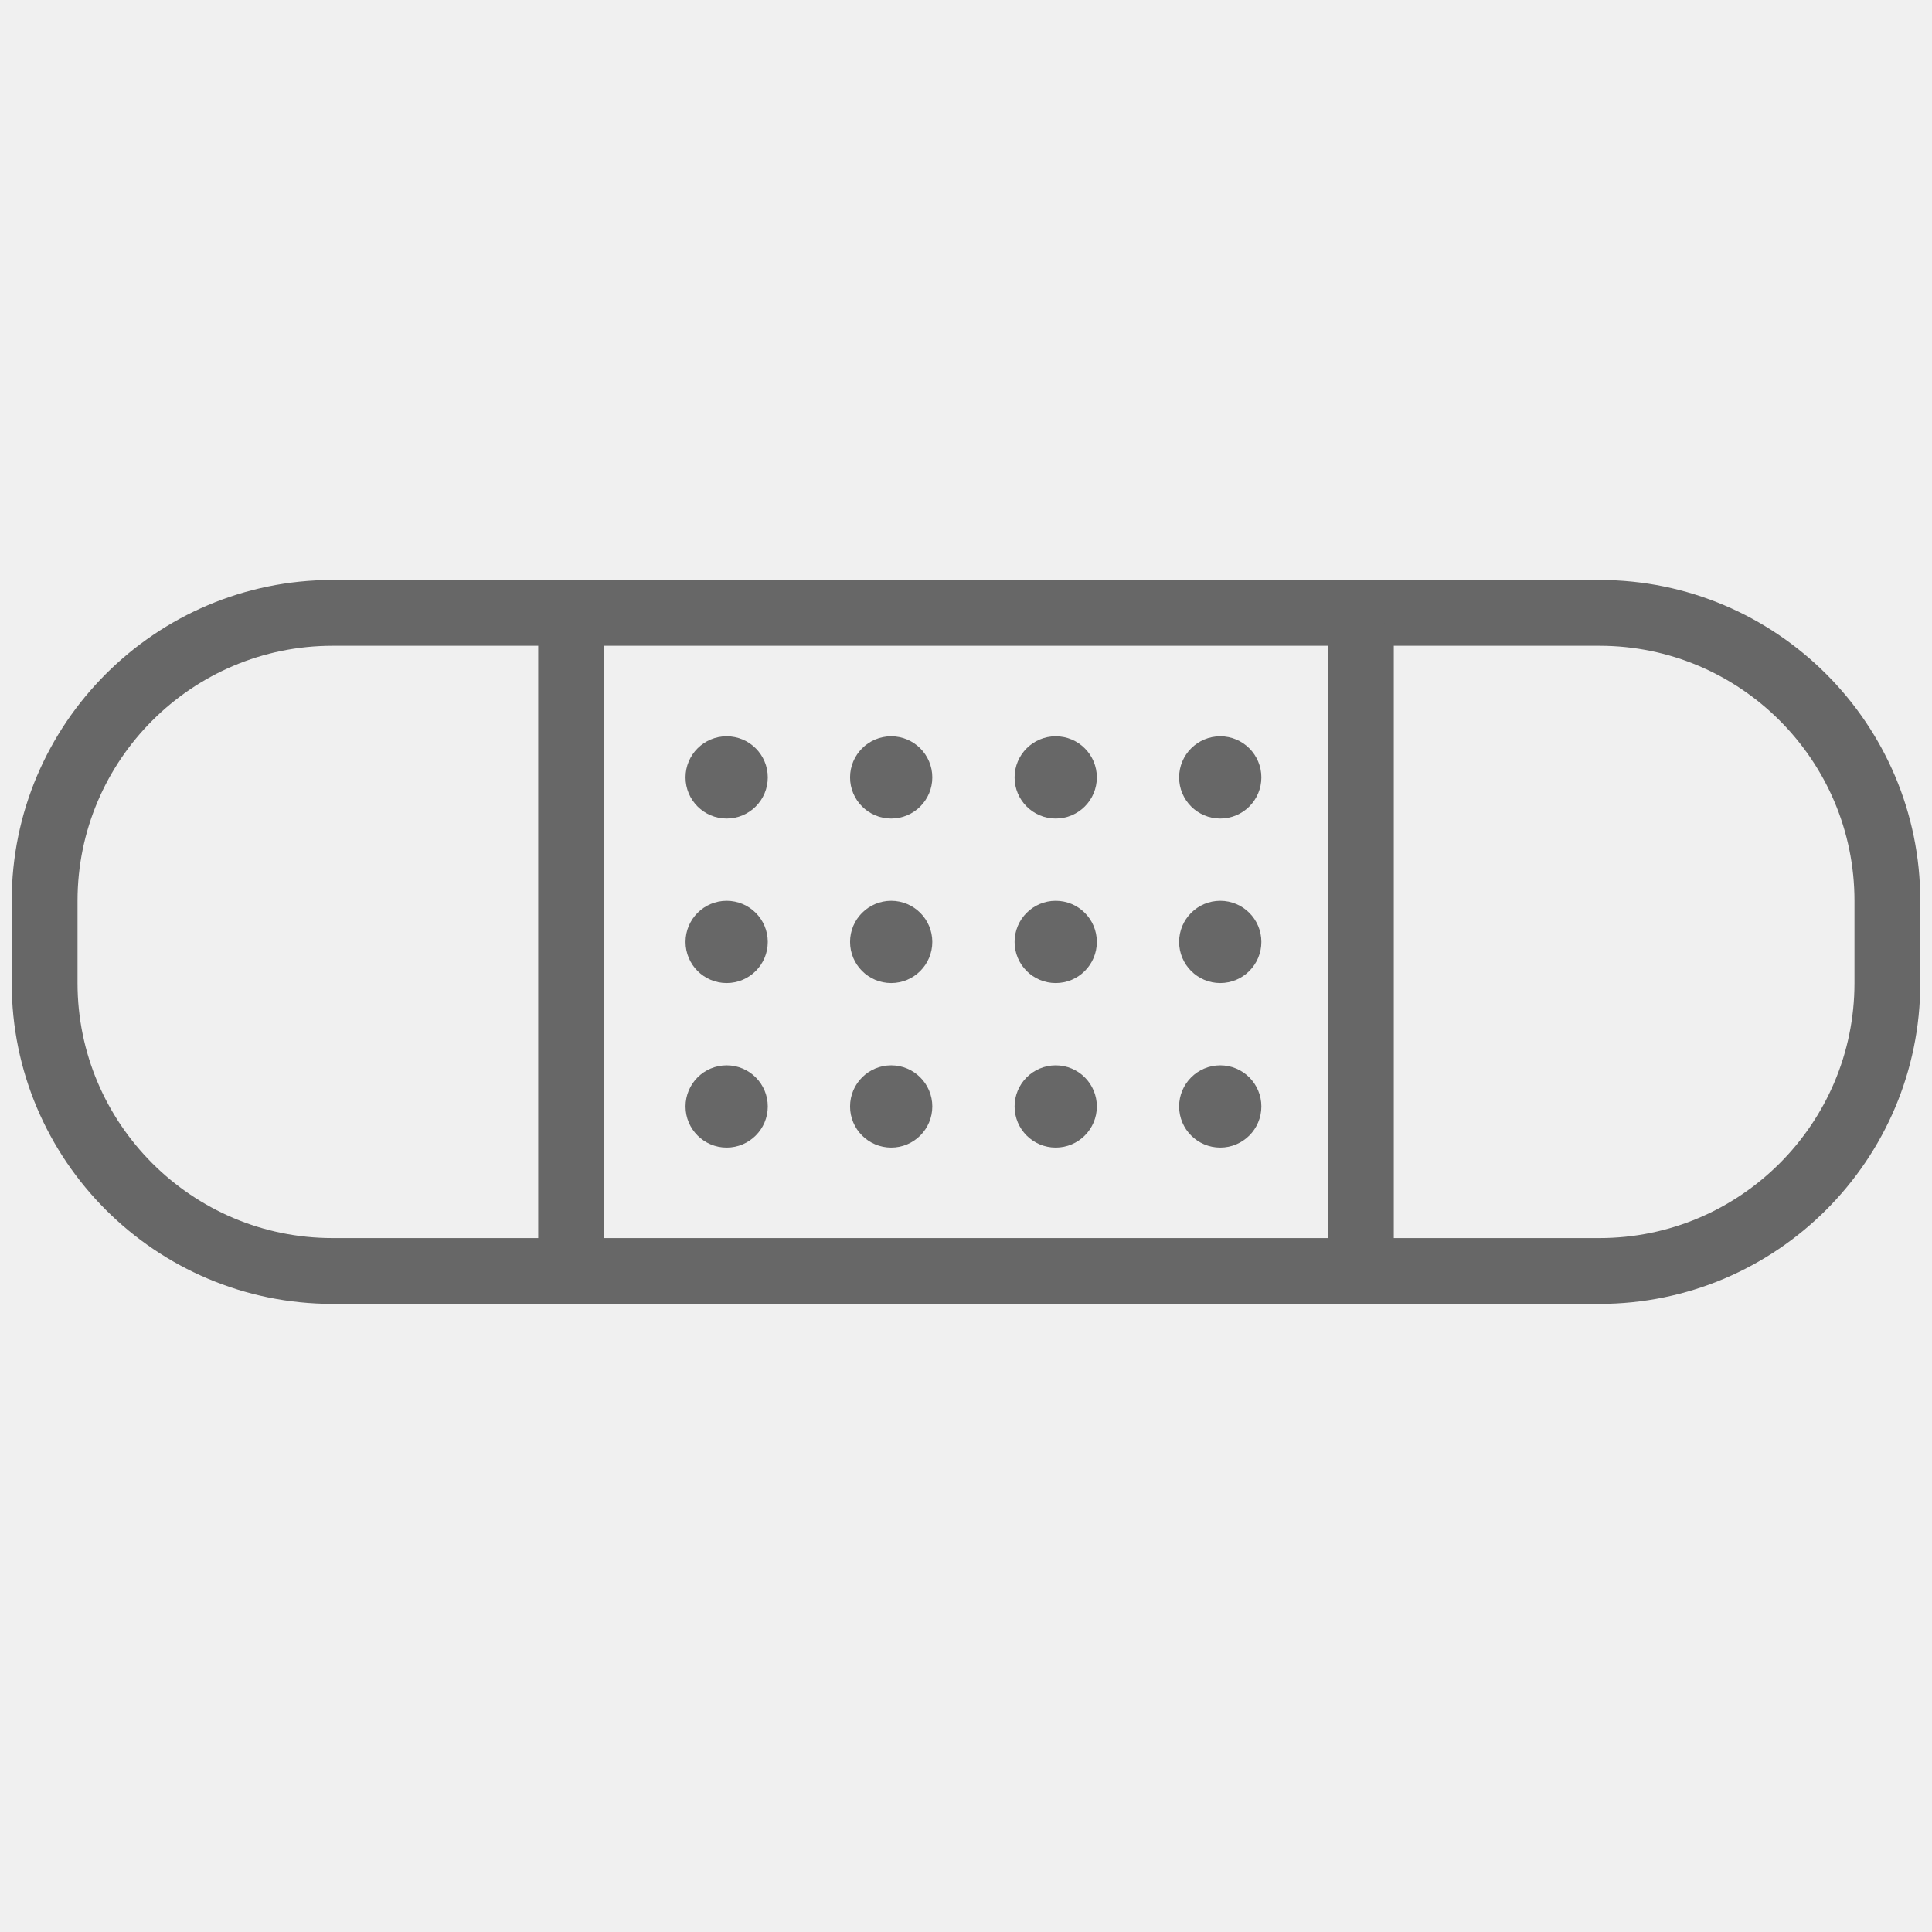
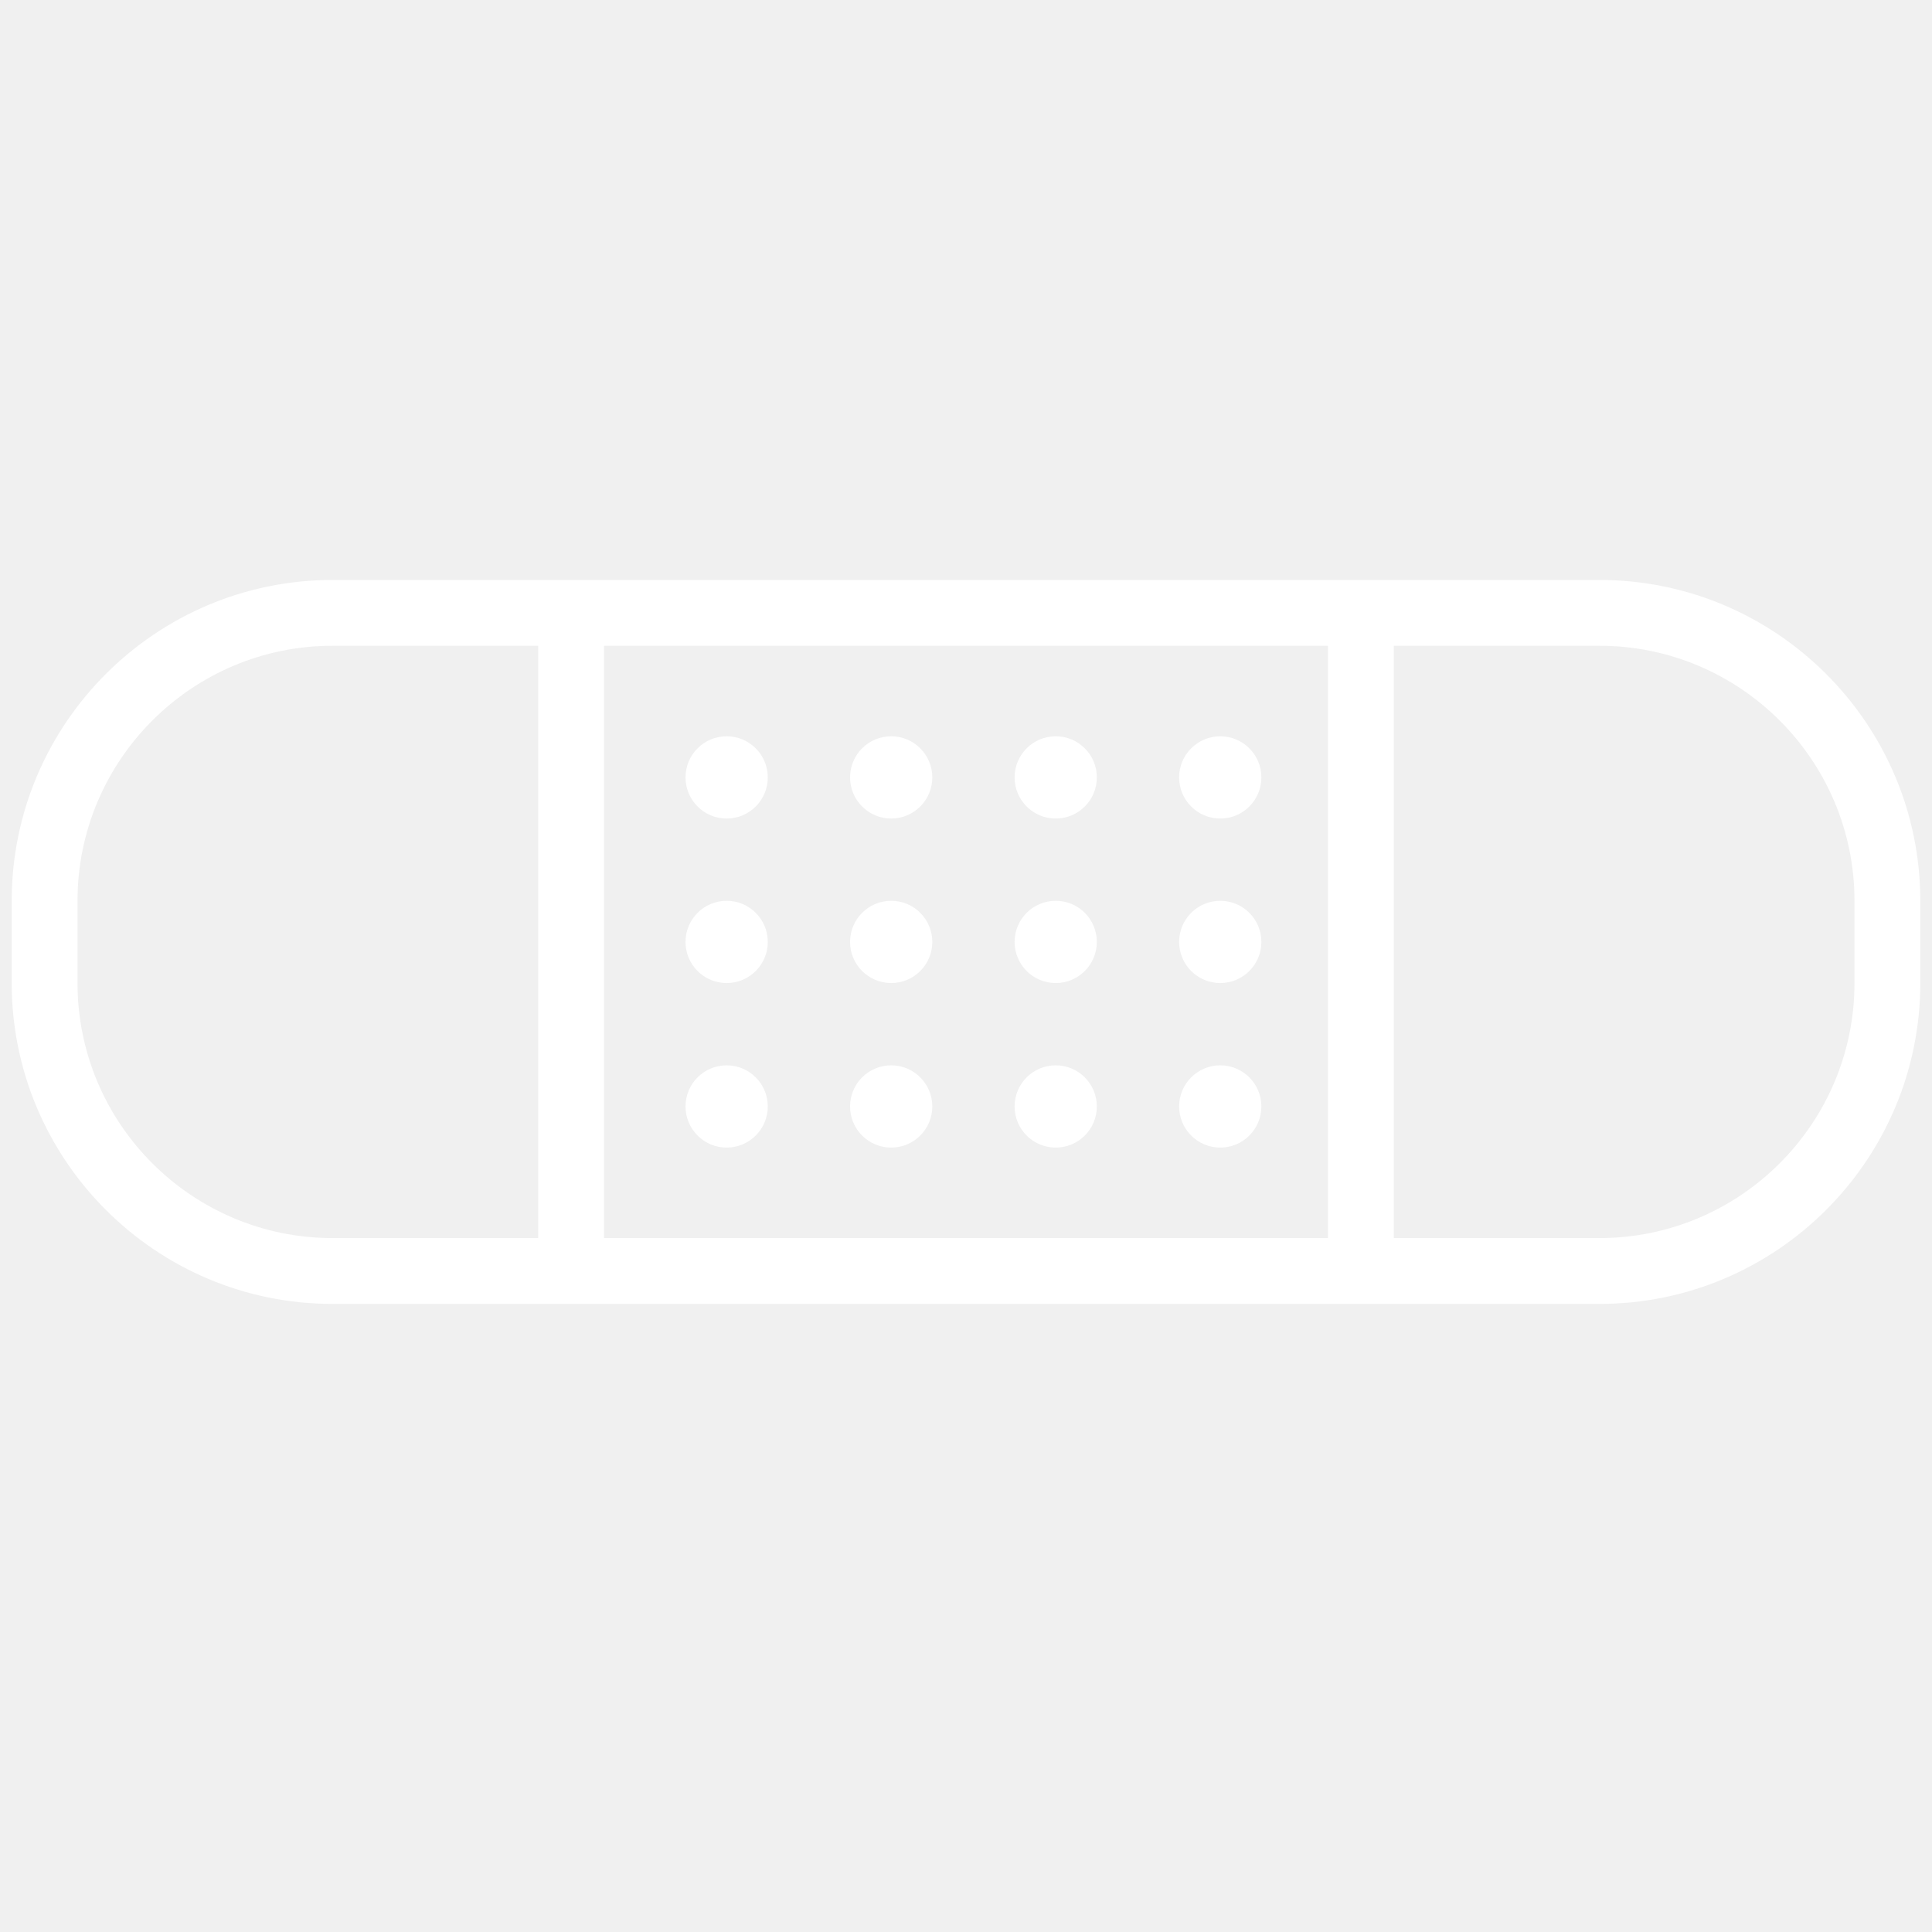
- <svg xmlns="http://www.w3.org/2000/svg" version="1.1" id="Layer_1" x="0px" y="0px" viewBox="0 0 80 80" enable-background="new 0 0 80 80" xml:space="preserve">
+ <svg xmlns="http://www.w3.org/2000/svg" version="1.1" id="Layer_1" x="0px" y="0px" viewBox="20 -20 80 80" enable-background="new 20 -20 80 80" xml:space="preserve">
  <g id="XMLID_128_">
-     <path id="XMLID_143_" fill="#676767" d="M66.23,53.992H13.77c-7.325,0-13.285-5.959-13.285-13.285V37.3   c0-7.327,5.96-13.285,13.285-13.285h52.46c7.325,0,13.285,5.959,13.285,13.285v3.406C79.515,48.033,73.555,53.992,66.23,53.992z    M13.77,26.74c-5.823,0-10.56,4.737-10.56,10.56v3.406c0,5.823,4.737,10.56,10.56,10.56h52.46c5.823,0,10.56-4.737,10.56-10.56   V37.3c0-5.823-4.737-10.56-10.56-10.56H13.77z" />
-     <path id="XMLID_124_" fill="#676767" d="M23.649,52.629c-0.753,0-1.363-0.609-1.363-1.363V26.74c0-0.753,0.609-1.363,1.363-1.363   c0.753,0,1.363,0.609,1.363,1.363v24.527C25.012,52.02,24.402,52.629,23.649,52.629z" />
-     <path id="XMLID_123_" fill="#676767" d="M56.351,52.629c-0.753,0-1.363-0.609-1.363-1.363V26.74c0-0.753,0.609-1.363,1.363-1.363   s1.363,0.609,1.363,1.363v24.527C57.714,52.02,57.104,52.629,56.351,52.629z" />
-     <circle id="XMLID_121_" fill="#676767" cx="30.089" cy="45.816" r="1.703" />
-     <circle id="XMLID_119_" fill="#676767" cx="36.902" cy="45.816" r="1.703" />
-     <circle id="XMLID_118_" fill="#676767" cx="43.715" cy="45.816" r="1.703" />
-     <circle id="XMLID_117_" fill="#676767" cx="50.528" cy="45.816" r="1.703" />
-     <circle id="XMLID_116_" fill="#676767" cx="30.089" cy="39.003" r="1.703" />
-     <circle id="XMLID_114_" fill="#676767" cx="36.902" cy="39.003" r="1.703" />
-     <circle id="XMLID_112_" fill="#676767" cx="43.715" cy="39.003" r="1.703" />
-     <circle id="XMLID_110_" fill="#676767" cx="50.528" cy="39.003" r="1.703" />
-     <circle id="XMLID_109_" fill="#676767" cx="30.089" cy="32.191" r="1.703" />
-     <circle id="XMLID_108_" fill="#676767" cx="36.902" cy="32.191" r="1.703" />
-     <circle id="XMLID_106_" fill="#676767" cx="43.715" cy="32.191" r="1.703" />
-     <circle id="XMLID_102_" fill="#676767" cx="50.528" cy="32.191" r="1.703" />
+     <path id="XMLID_143_" fill="#FFFFFF" d="M86.23,33.992H33.77c-7.325,0-13.285-5.959-13.285-13.285V17.3   c0-7.327,5.96-13.285,13.285-13.285h52.46c7.325,0,13.285,5.959,13.285,13.285v3.406C99.515,28.033,93.555,33.992,86.23,33.992z    M33.77,6.74c-5.823,0-10.56,4.737-10.56,10.56v3.406c0,5.823,4.737,10.56,10.56,10.56h52.46c5.823,0,10.56-4.737,10.56-10.56V17.3   c0-5.823-4.737-10.56-10.56-10.56C86.23,6.74,33.77,6.74,33.77,6.74z" />
+     <path id="XMLID_124_" fill="#FFFFFF" d="M43.649,32.629c-0.753,0-1.363-0.609-1.363-1.363V6.74c0-0.753,0.609-1.363,1.363-1.363   c0.753,0,1.363,0.609,1.363,1.363v24.527C45.012,32.02,44.402,32.629,43.649,32.629z" />
+     <path id="XMLID_123_" fill="#FFFFFF" d="M76.351,32.629c-0.753,0-1.363-0.609-1.363-1.363V6.74c0-0.753,0.609-1.363,1.363-1.363   s1.363,0.609,1.363,1.363v24.527C77.714,32.02,77.104,32.629,76.351,32.629z" />
+     <circle id="XMLID_121_" fill="#FFFFFF" cx="50.089" cy="25.816" r="1.703" />
+     <circle id="XMLID_119_" fill="#FFFFFF" cx="56.902" cy="25.816" r="1.703" />
+     <circle id="XMLID_118_" fill="#FFFFFF" cx="63.715" cy="25.816" r="1.703" />
+     <circle id="XMLID_117_" fill="#FFFFFF" cx="70.528" cy="25.816" r="1.703" />
+     <circle id="XMLID_116_" fill="#FFFFFF" cx="50.089" cy="19.003" r="1.703" />
+     <circle id="XMLID_114_" fill="#FFFFFF" cx="56.902" cy="19.003" r="1.703" />
+     <circle id="XMLID_112_" fill="#FFFFFF" cx="63.715" cy="19.003" r="1.703" />
+     <circle id="XMLID_110_" fill="#FFFFFF" cx="70.528" cy="19.003" r="1.703" />
+     <circle id="XMLID_109_" fill="#FFFFFF" cx="50.089" cy="12.191" r="1.703" />
+     <circle id="XMLID_108_" fill="#FFFFFF" cx="56.902" cy="12.191" r="1.703" />
+     <circle id="XMLID_106_" fill="#FFFFFF" cx="63.715" cy="12.191" r="1.703" />
+     <circle id="XMLID_102_" fill="#FFFFFF" cx="70.528" cy="12.191" r="1.703" />
  </g>
</svg>
